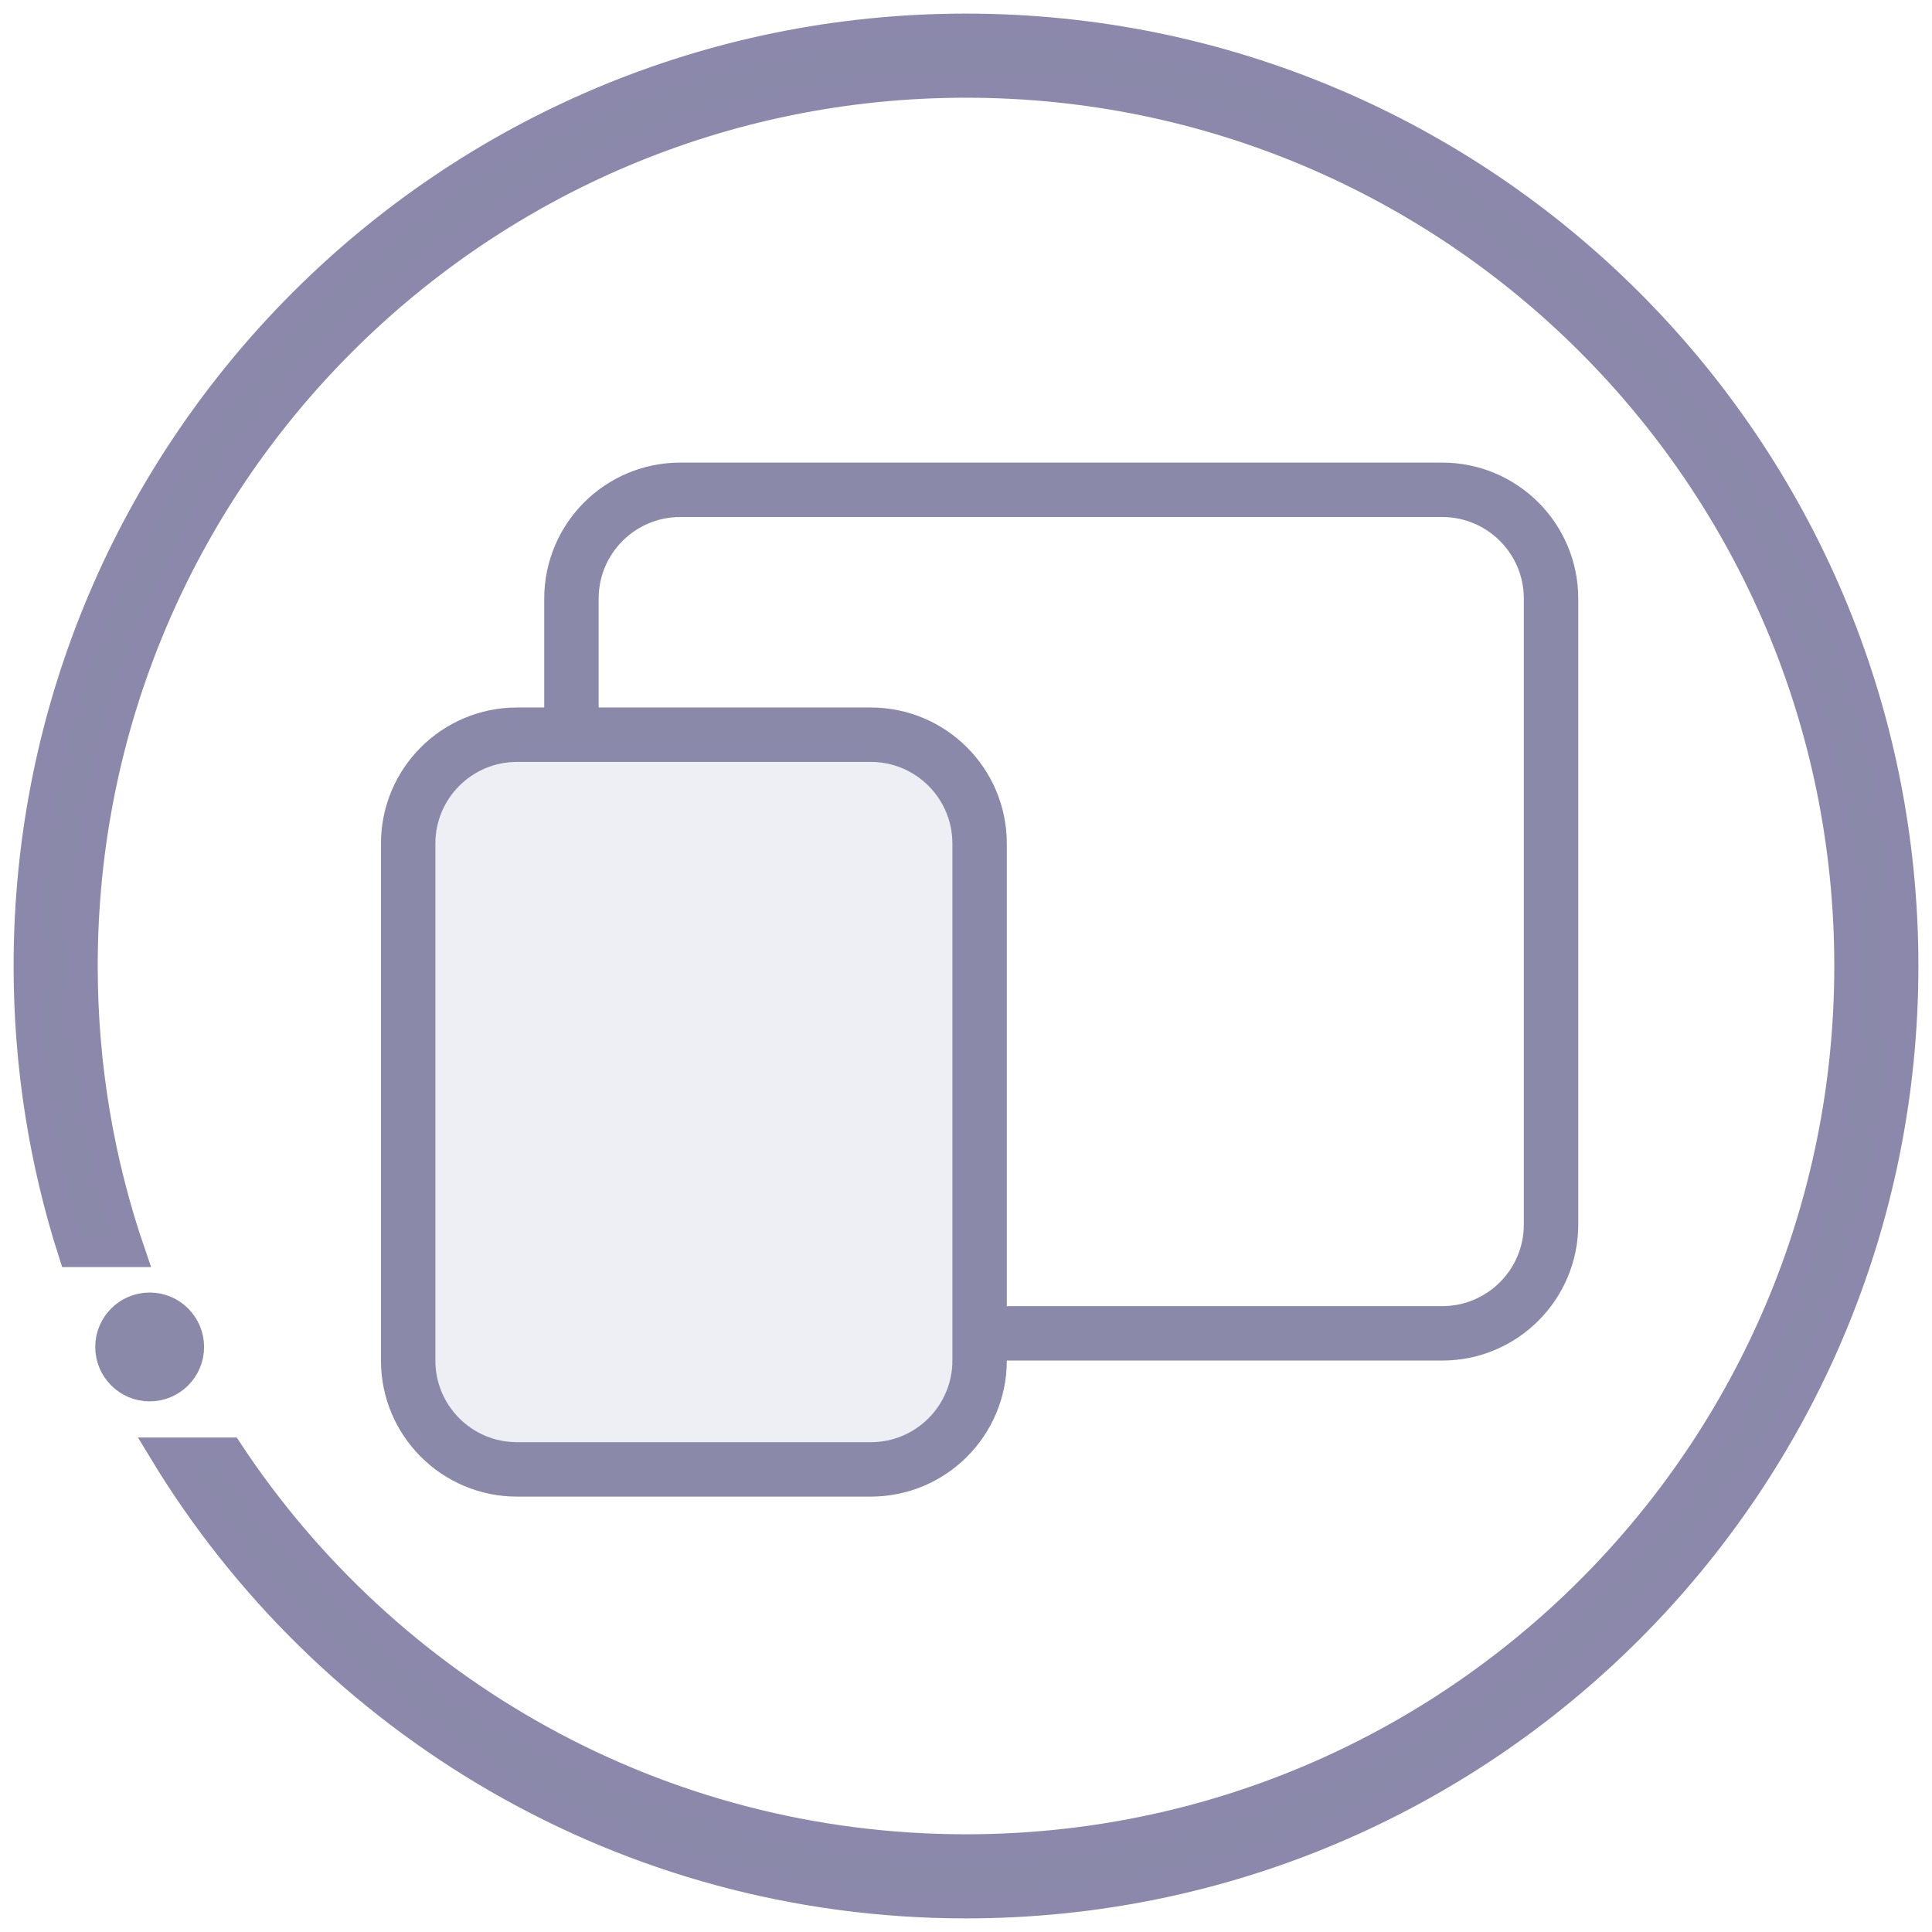
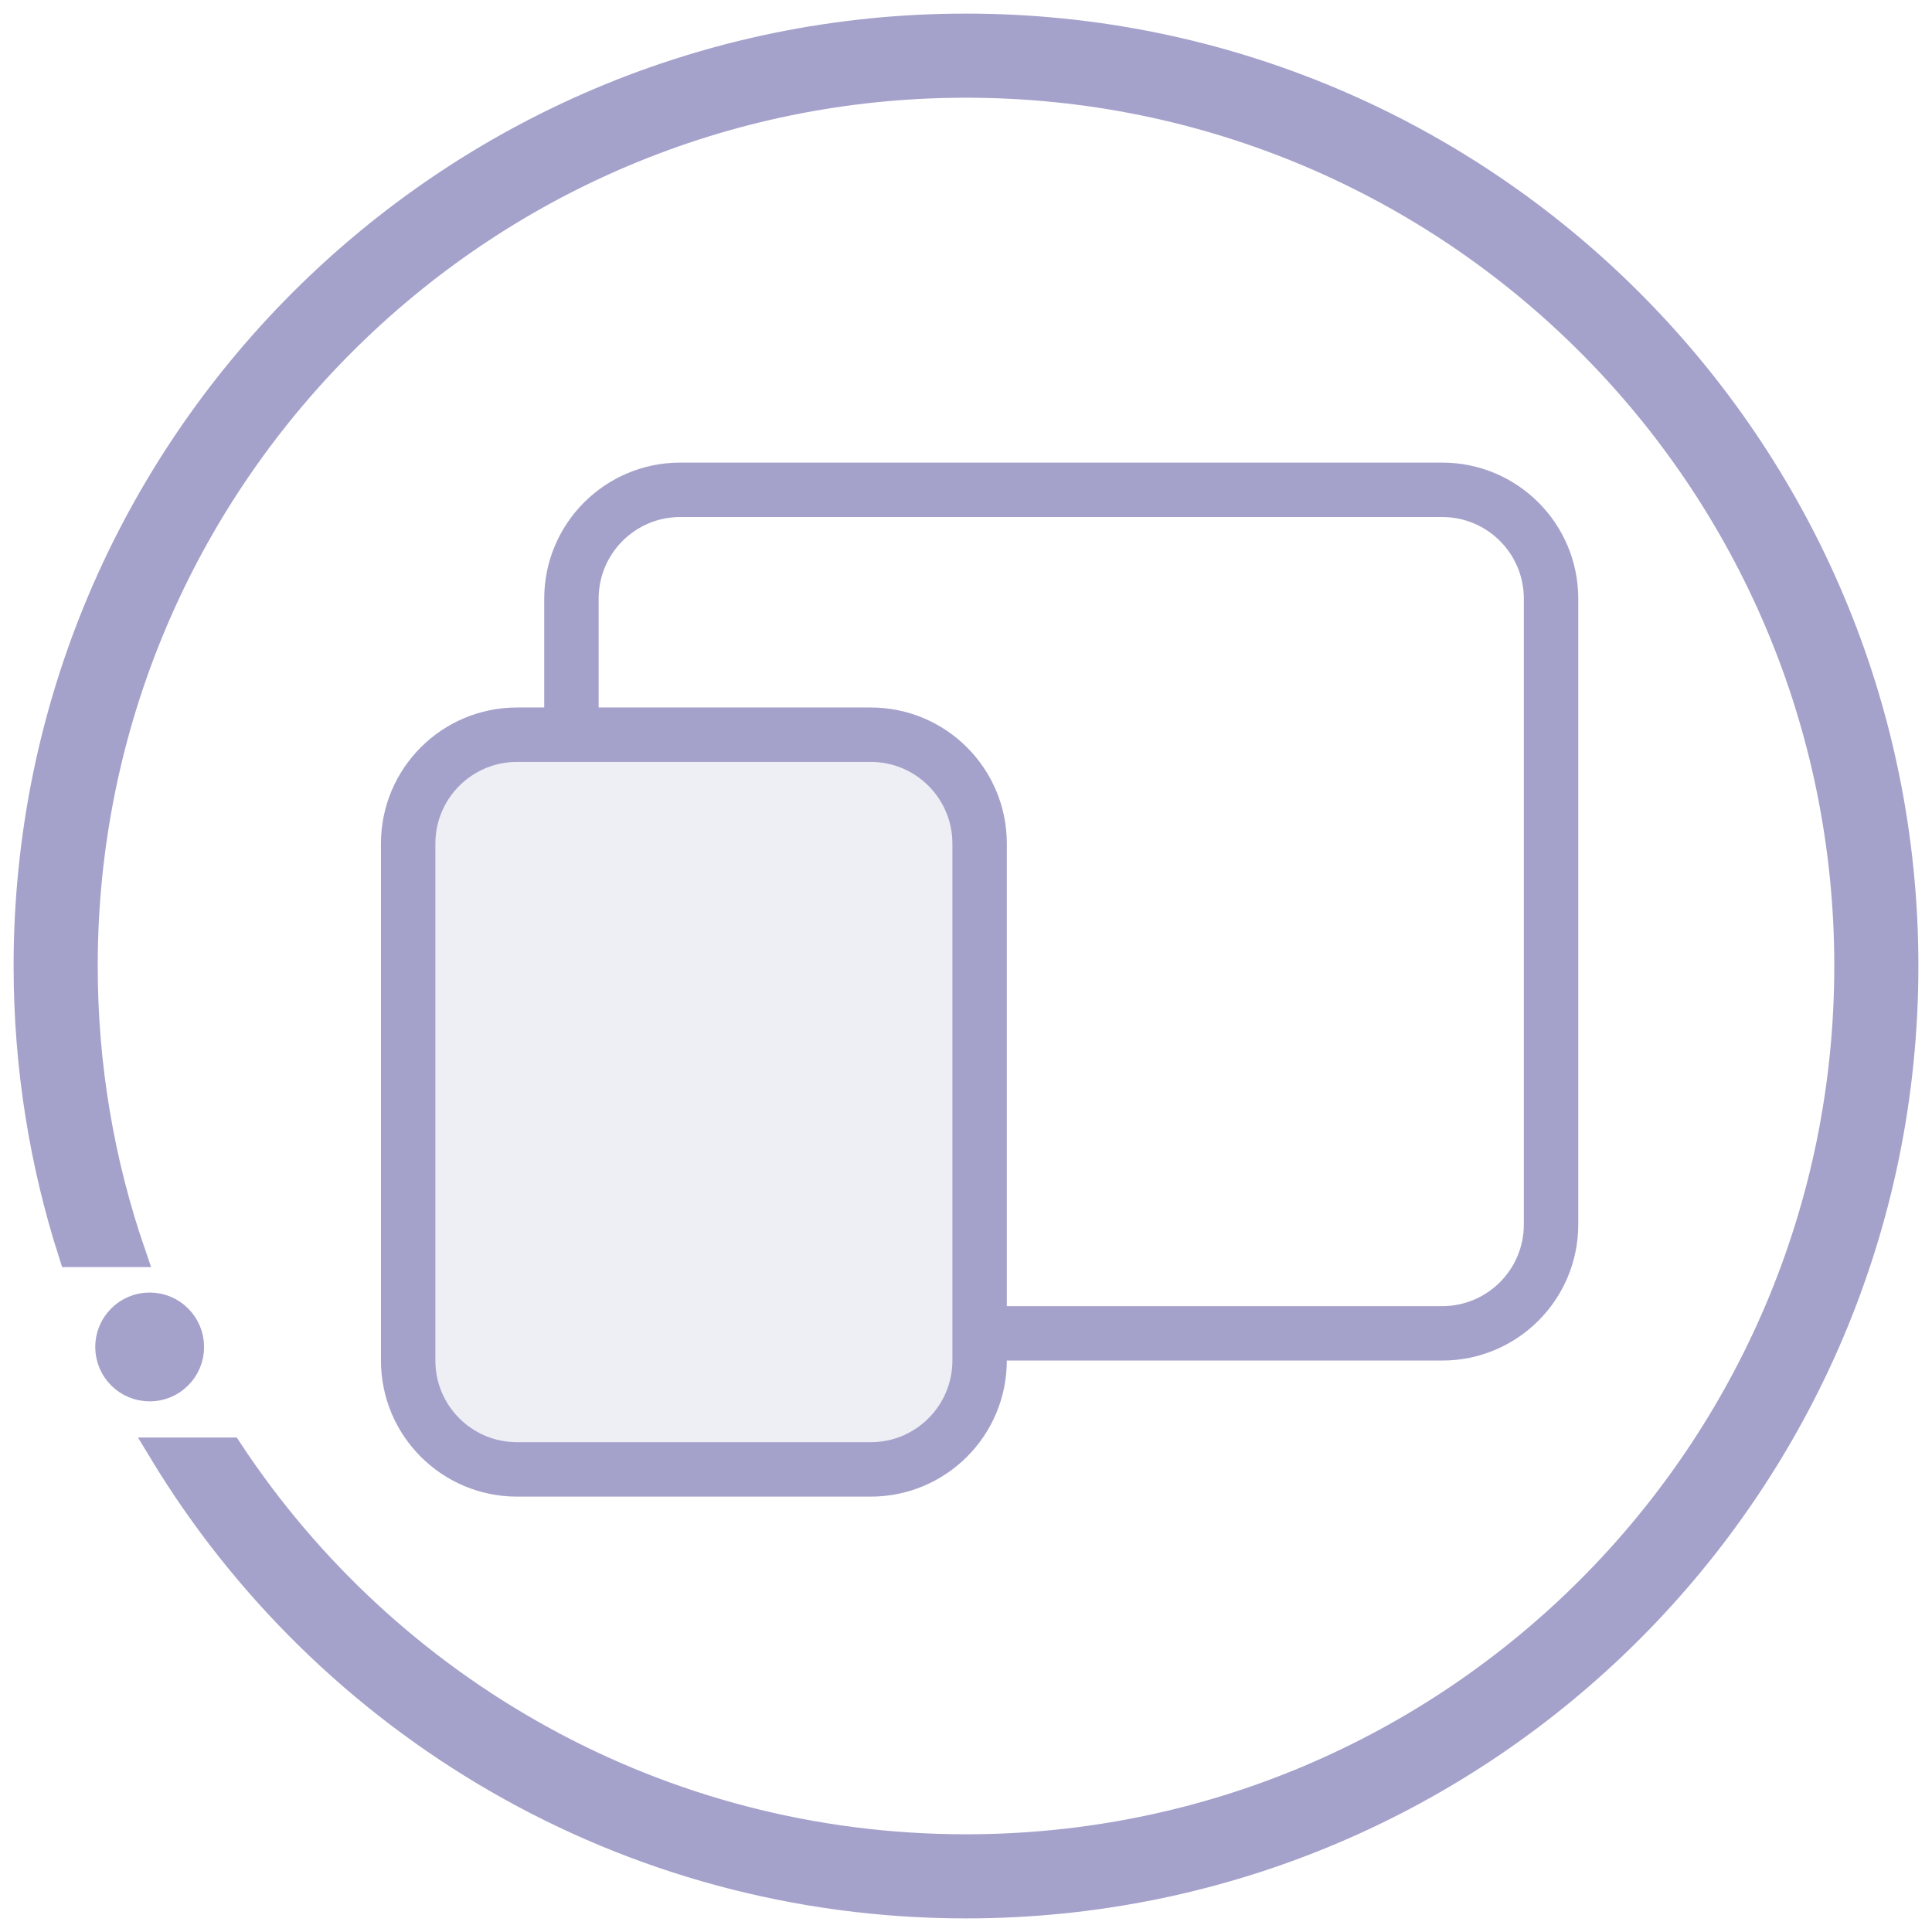
<svg xmlns="http://www.w3.org/2000/svg" width="71px" height="71px" viewBox="0 0 71 71" version="1.1">
  <g id="Page-1" stroke="none" stroke-width="1" fill="none" fill-rule="evenodd" opacity="0.6">
    <g id="Nativebase-Github" transform="translate(-1155, -694)">
      <g id="Group-6" transform="translate(121, 695)">
        <g id="Group-5" transform="translate(940, 0)">
          <g id="Group-2" transform="translate(95, 0)">
-             <path d="M34.5,0 C53.554,0 69,15.446 69,34.5 C69,53.554 53.554,69 34.5,69 C21.97,69 11,62.32 4.957,52.328 L7.431,52.328 C13.228,61.113 23.187,66.909 34.5,66.909 C52.399,66.909 66.909,52.399 66.909,34.5 C66.909,16.601 52.399,2.091 34.5,2.091 C16.601,2.091 2.091,16.601 2.091,34.5 C2.091,38.199 2.711,41.753 3.852,45.065 L1.648,45.065 C0.578,41.735 0,38.185 0,34.5 C0,15.446 15.446,0 34.5,0 Z" id="Combined-Shape" stroke="#3F3874" fill="#3D3A70" fill-rule="nonzero" />
-             <g id="Group" transform="translate(14, 17)" stroke="#3D3A70" stroke-width="2">
+             <path d="M34.5,0 C53.554,0 69,15.446 69,34.5 C69,53.554 53.554,69 34.5,69 C21.97,69 11,62.32 4.957,52.328 L7.431,52.328 C13.228,61.113 23.187,66.909 34.5,66.909 C52.399,66.909 66.909,52.399 66.909,34.5 C66.909,16.601 52.399,2.091 34.5,2.091 C16.601,2.091 2.091,16.601 2.091,34.5 C2.091,38.199 2.711,41.753 3.852,45.065 L1.648,45.065 C0.578,41.735 0,38.185 0,34.5 C0,15.446 15.446,0 34.5,0 Z" id="Combined-Shape" stroke="#6863A9" fill="#6863A9" fill-rule="nonzero" />
+             <g id="Group" transform="translate(14, 17)" stroke="#6863A9" stroke-width="2">
              <rect id="Rectangle-Copy" x="6" y="0" width="36" height="31" rx="4" />
              <rect id="Rectangle" fill="#E3E2EE" x="0" y="9" width="21" height="27" rx="4" />
            </g>
-             <circle id="Oval" stroke="#3D3A70" fill="#3D3A70" cx="4.5" cy="48.5" r="1.5" />
+             <circle id="Oval" stroke="#6863A9" fill="#6863A9" cx="4.5" cy="48.5" r="1.5" />
          </g>
        </g>
      </g>
    </g>
  </g>
</svg>
